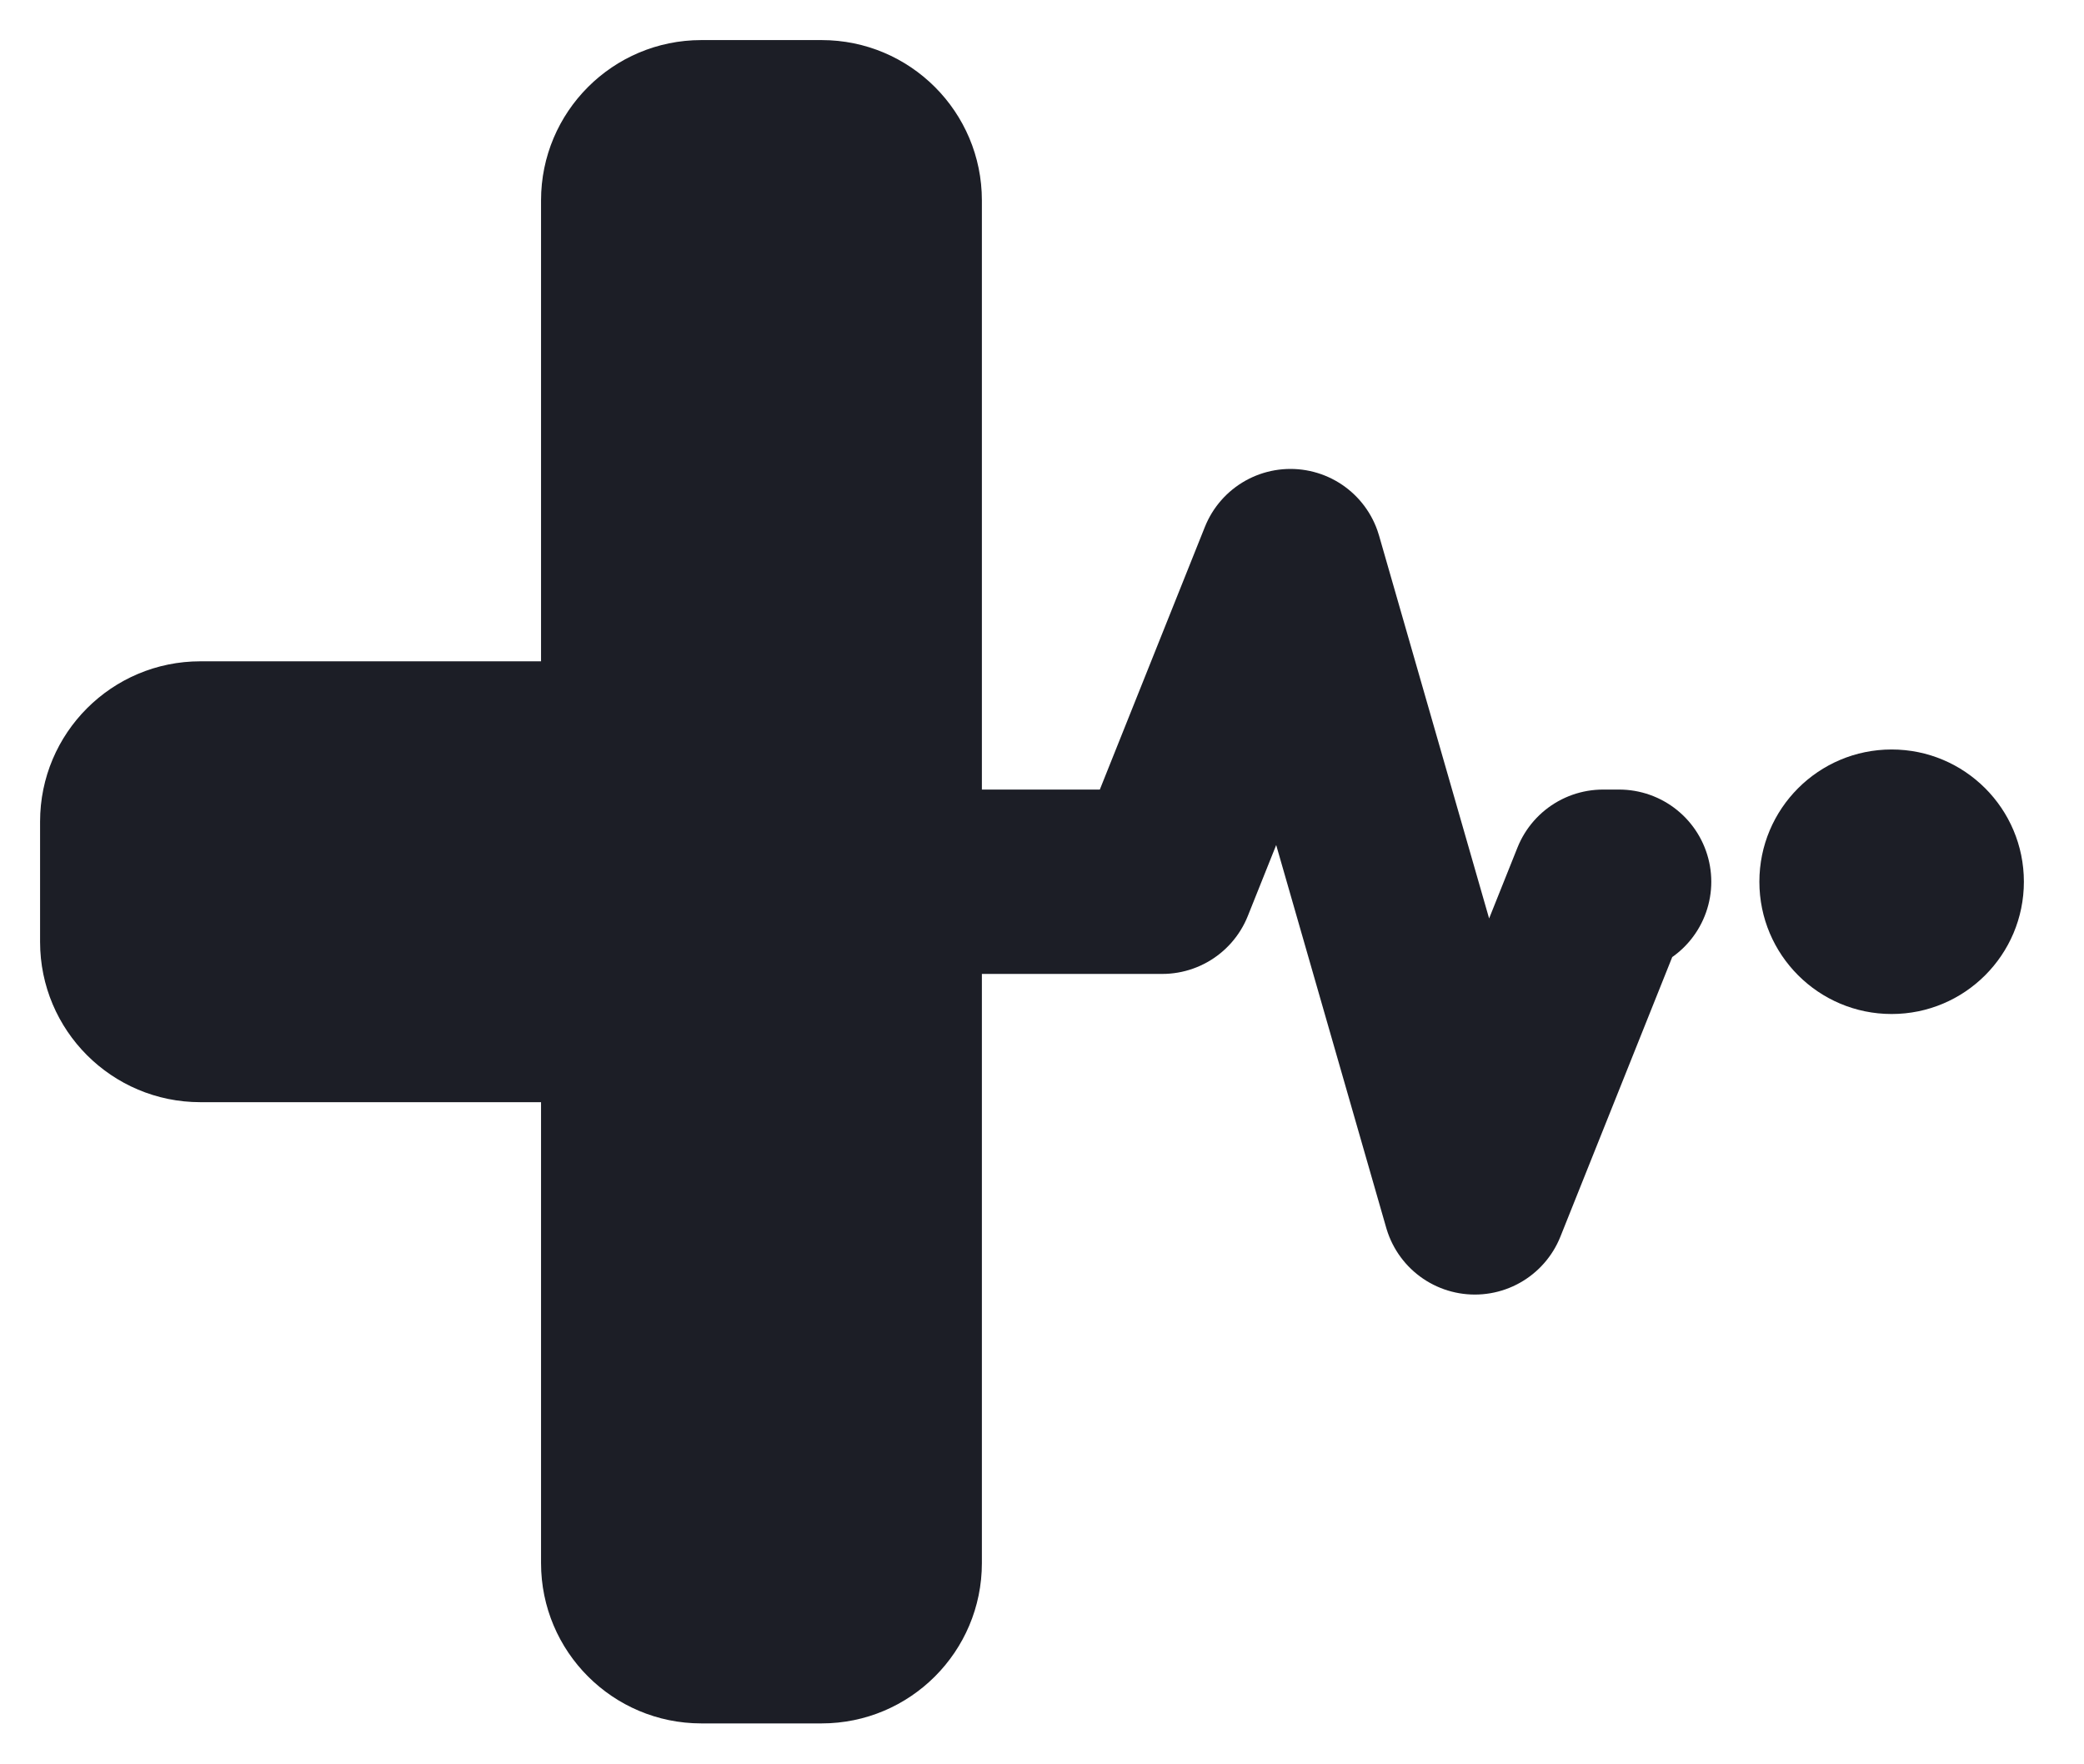
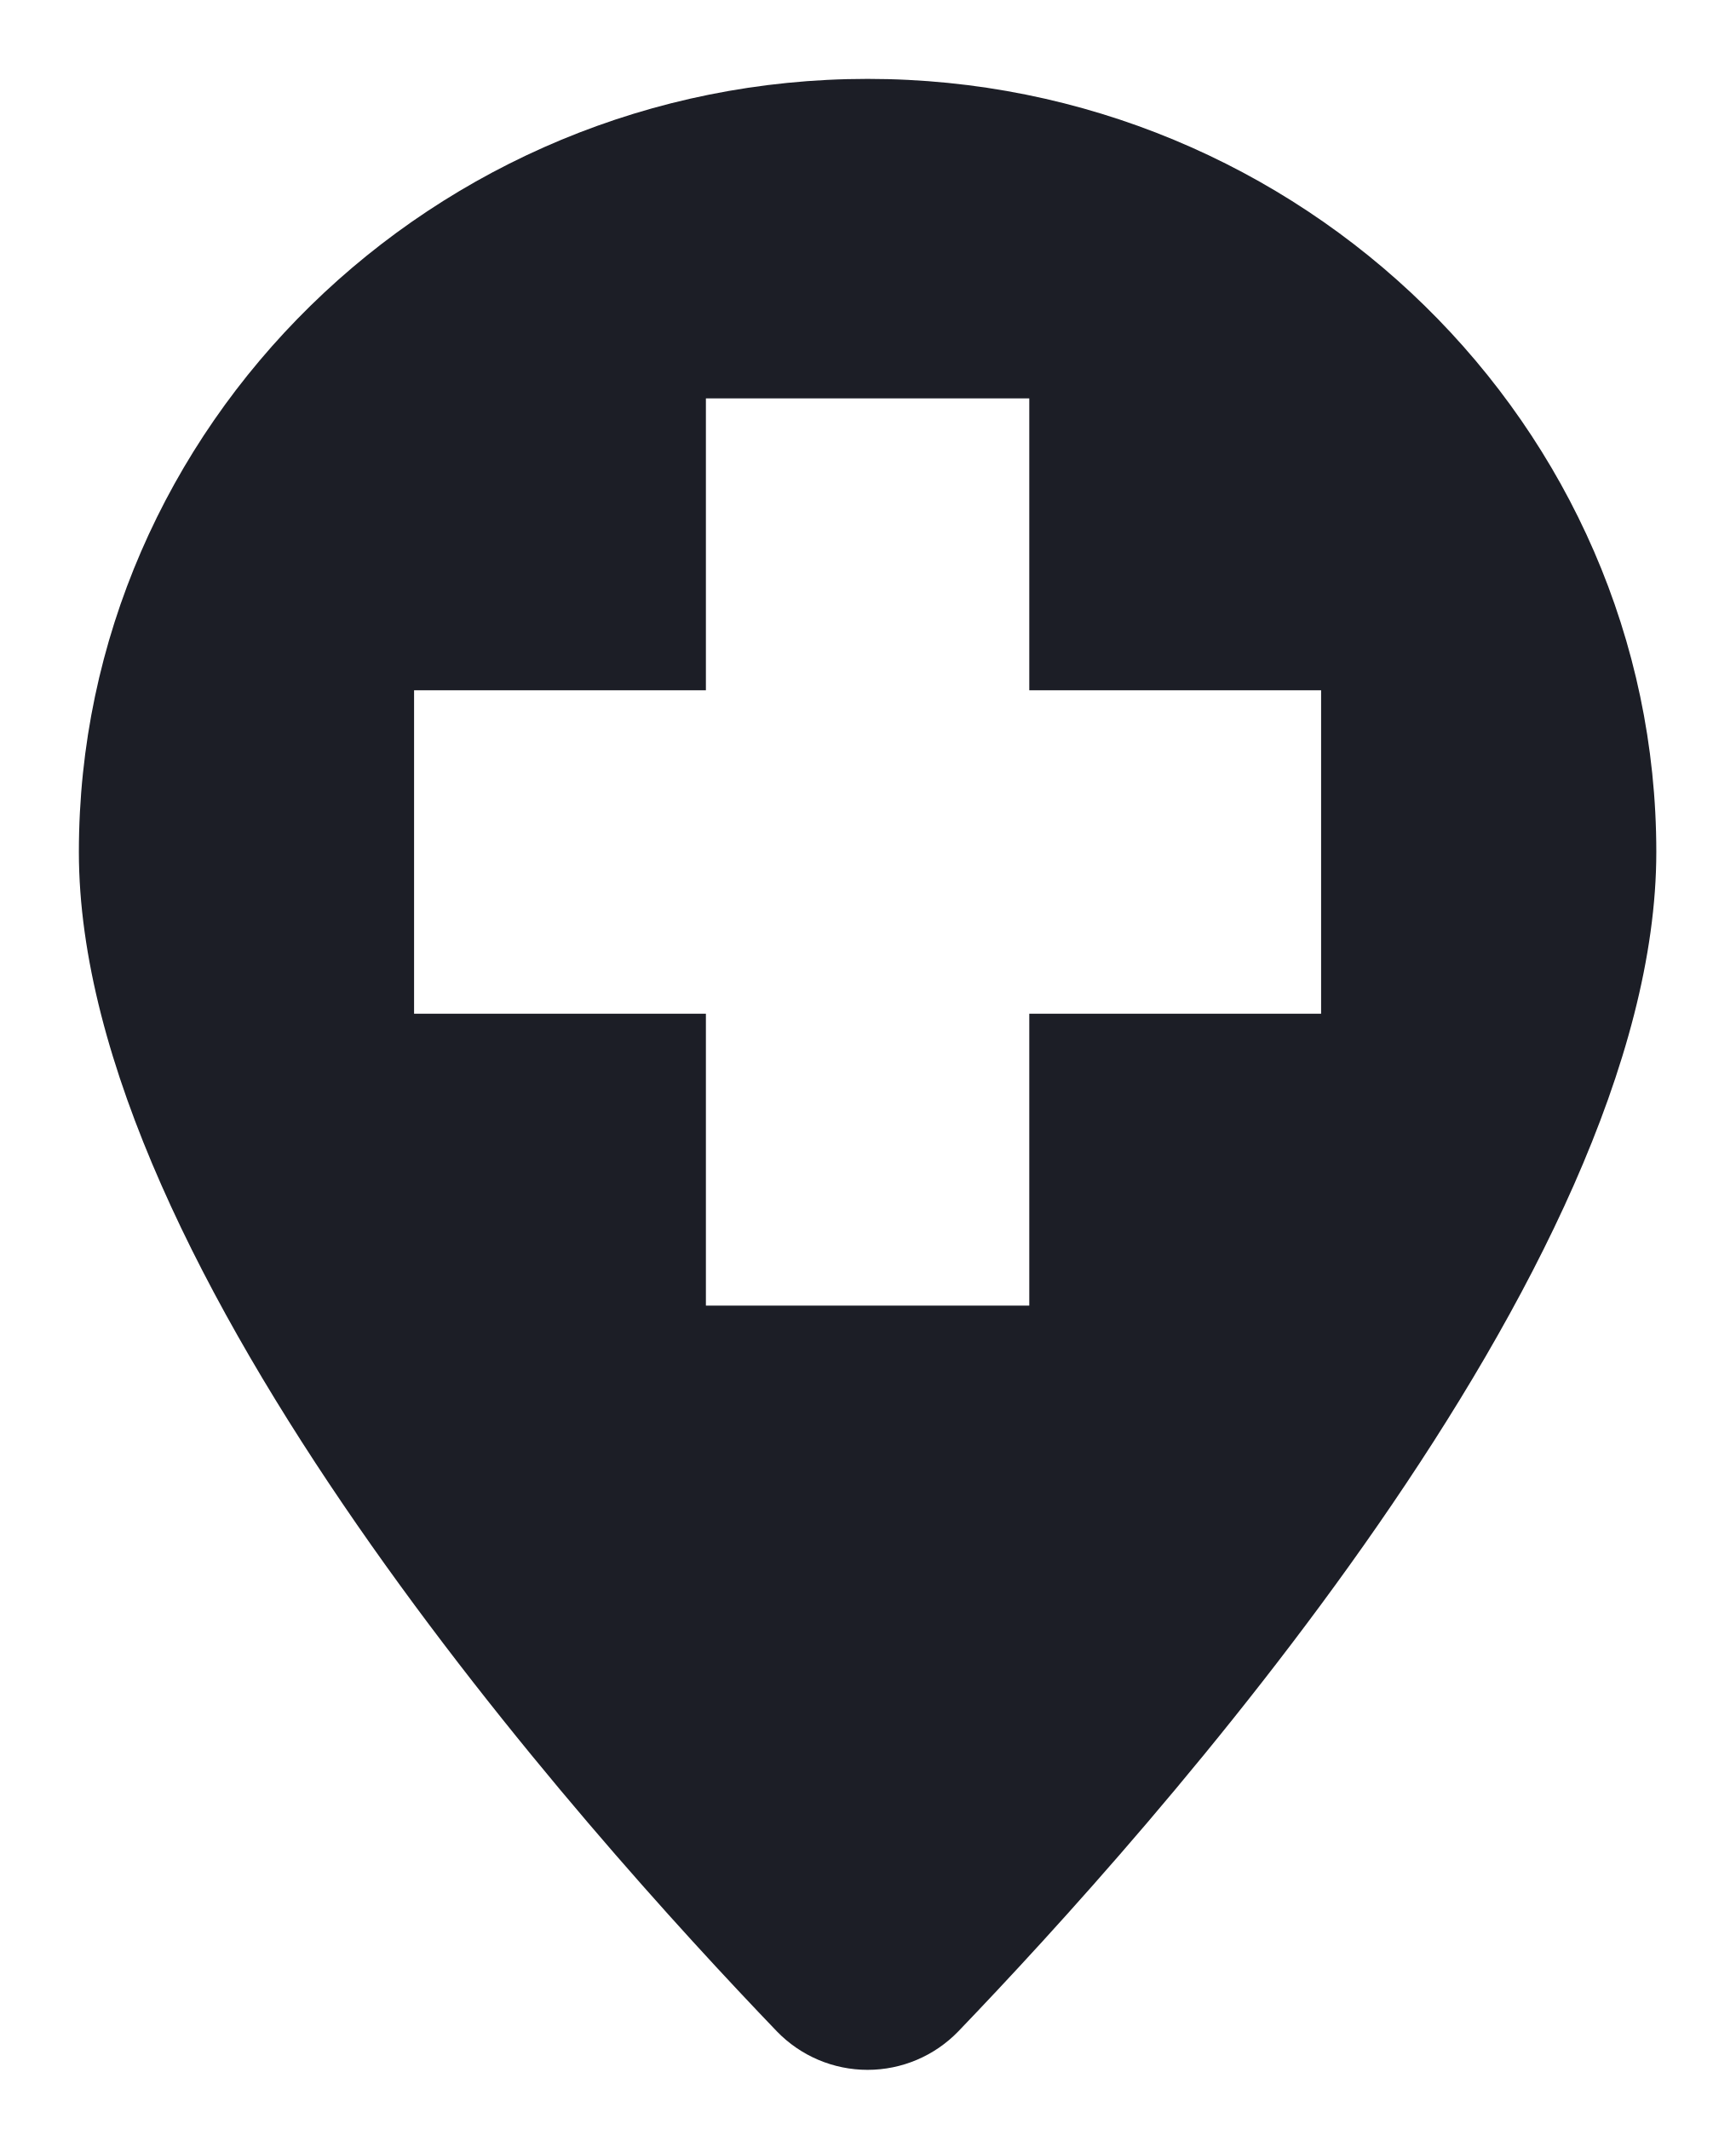
- <svg xmlns="http://www.w3.org/2000/svg" viewBox="8 10 52 44">
-   <path d="M21.5 15a4 4 0 0 1 4-4h3a4 4 0 0 1 4 4v34a4 4 0 0 1-4 4h-3a4 4 0 0 1-4-4V37.5H13a4 4 0 0 1-4-4v-3a4 4 0 0 1 4-4h8.5z" fill="#1C1E26" />
-   <path d="M32 32h5l3.2-8 4.6 16 3.2-8h0.4" fill="none" stroke="#1C1E26" stroke-width="4.6" stroke-linecap="round" stroke-linejoin="round" />
-   <circle cx="55.2" cy="32" r="3.3" fill="#1C1E26" />
+ <svg xmlns="http://www.w3.org/2000/svg" viewBox="10 4 44 54">
+   <path fill-rule="evenodd" d="M32 6c-11 0-20 8.8-20 19.6 0 10.6 12.9 24.9 17.7 29.9a3.2 3.2 0 0 0 4.6 0C39.1 50.5 52 36.2 52 25.6 52 14.8 43 6 32 6zM27.9 14.1h8.2v7.4h7.4v8.2h-7.4v7.4h-8.2v-7.4h-7.4v-8.2h7.4z" fill="#1C1E26" />
</svg>
